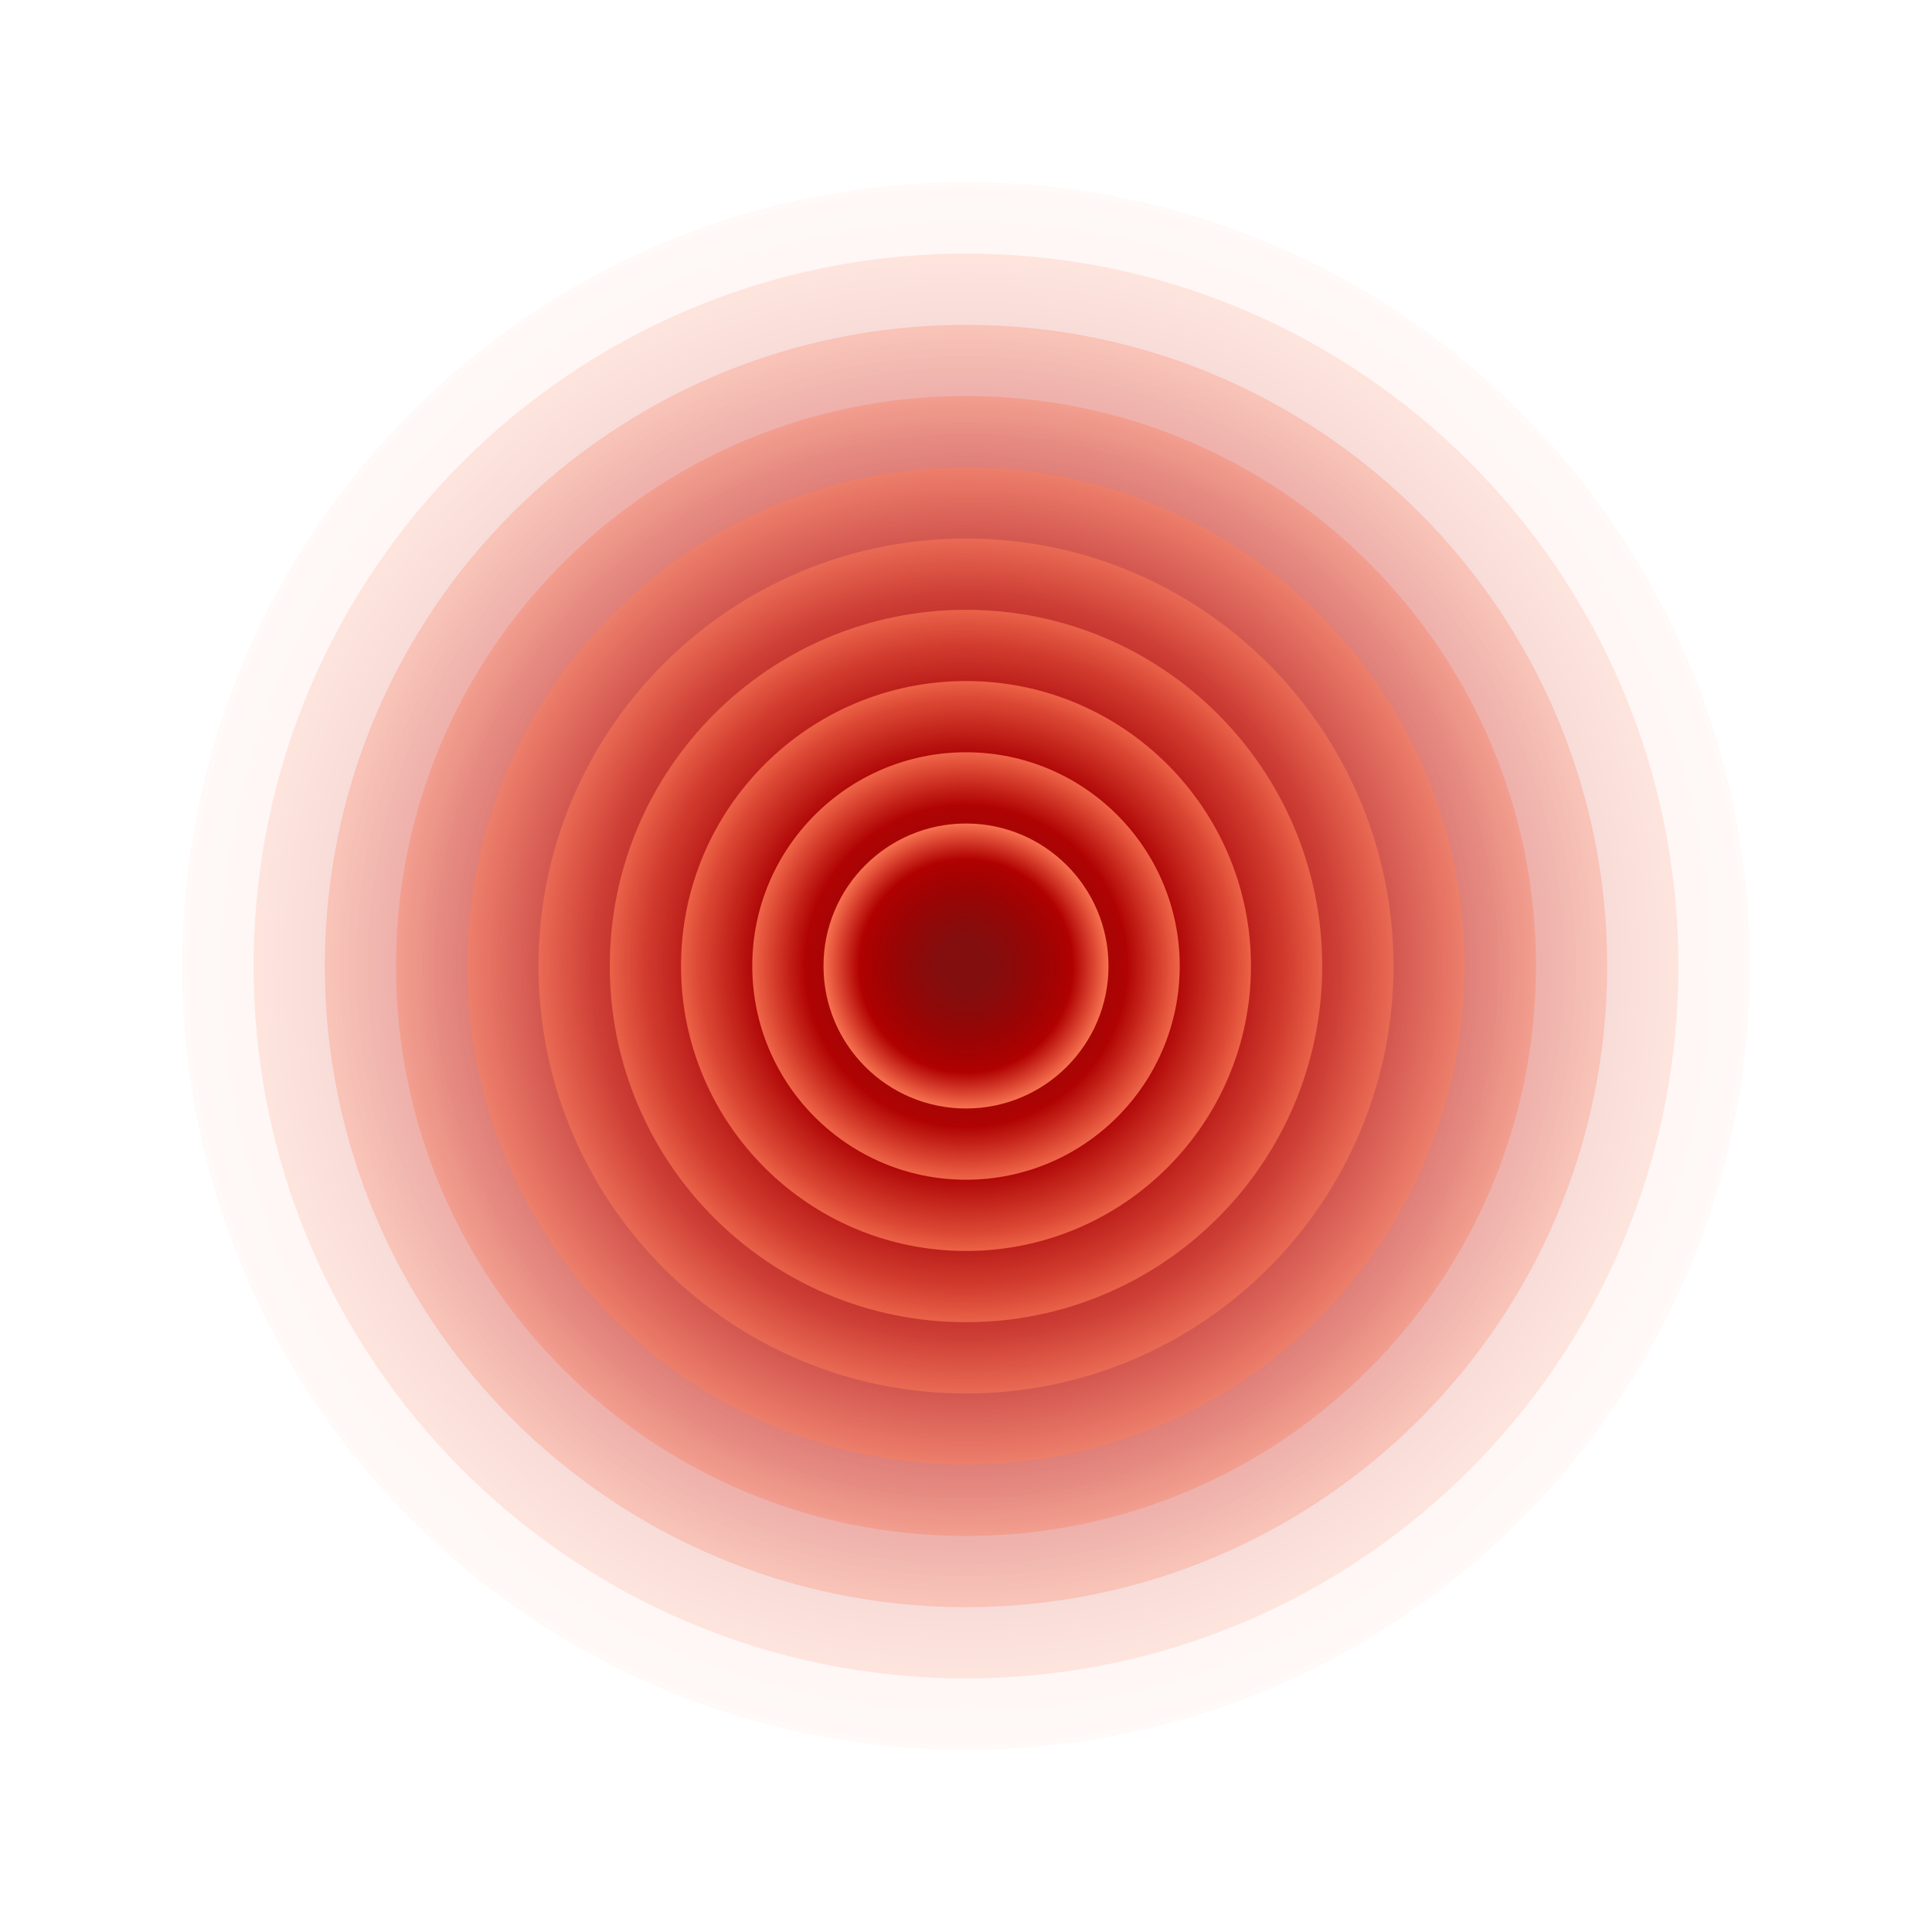
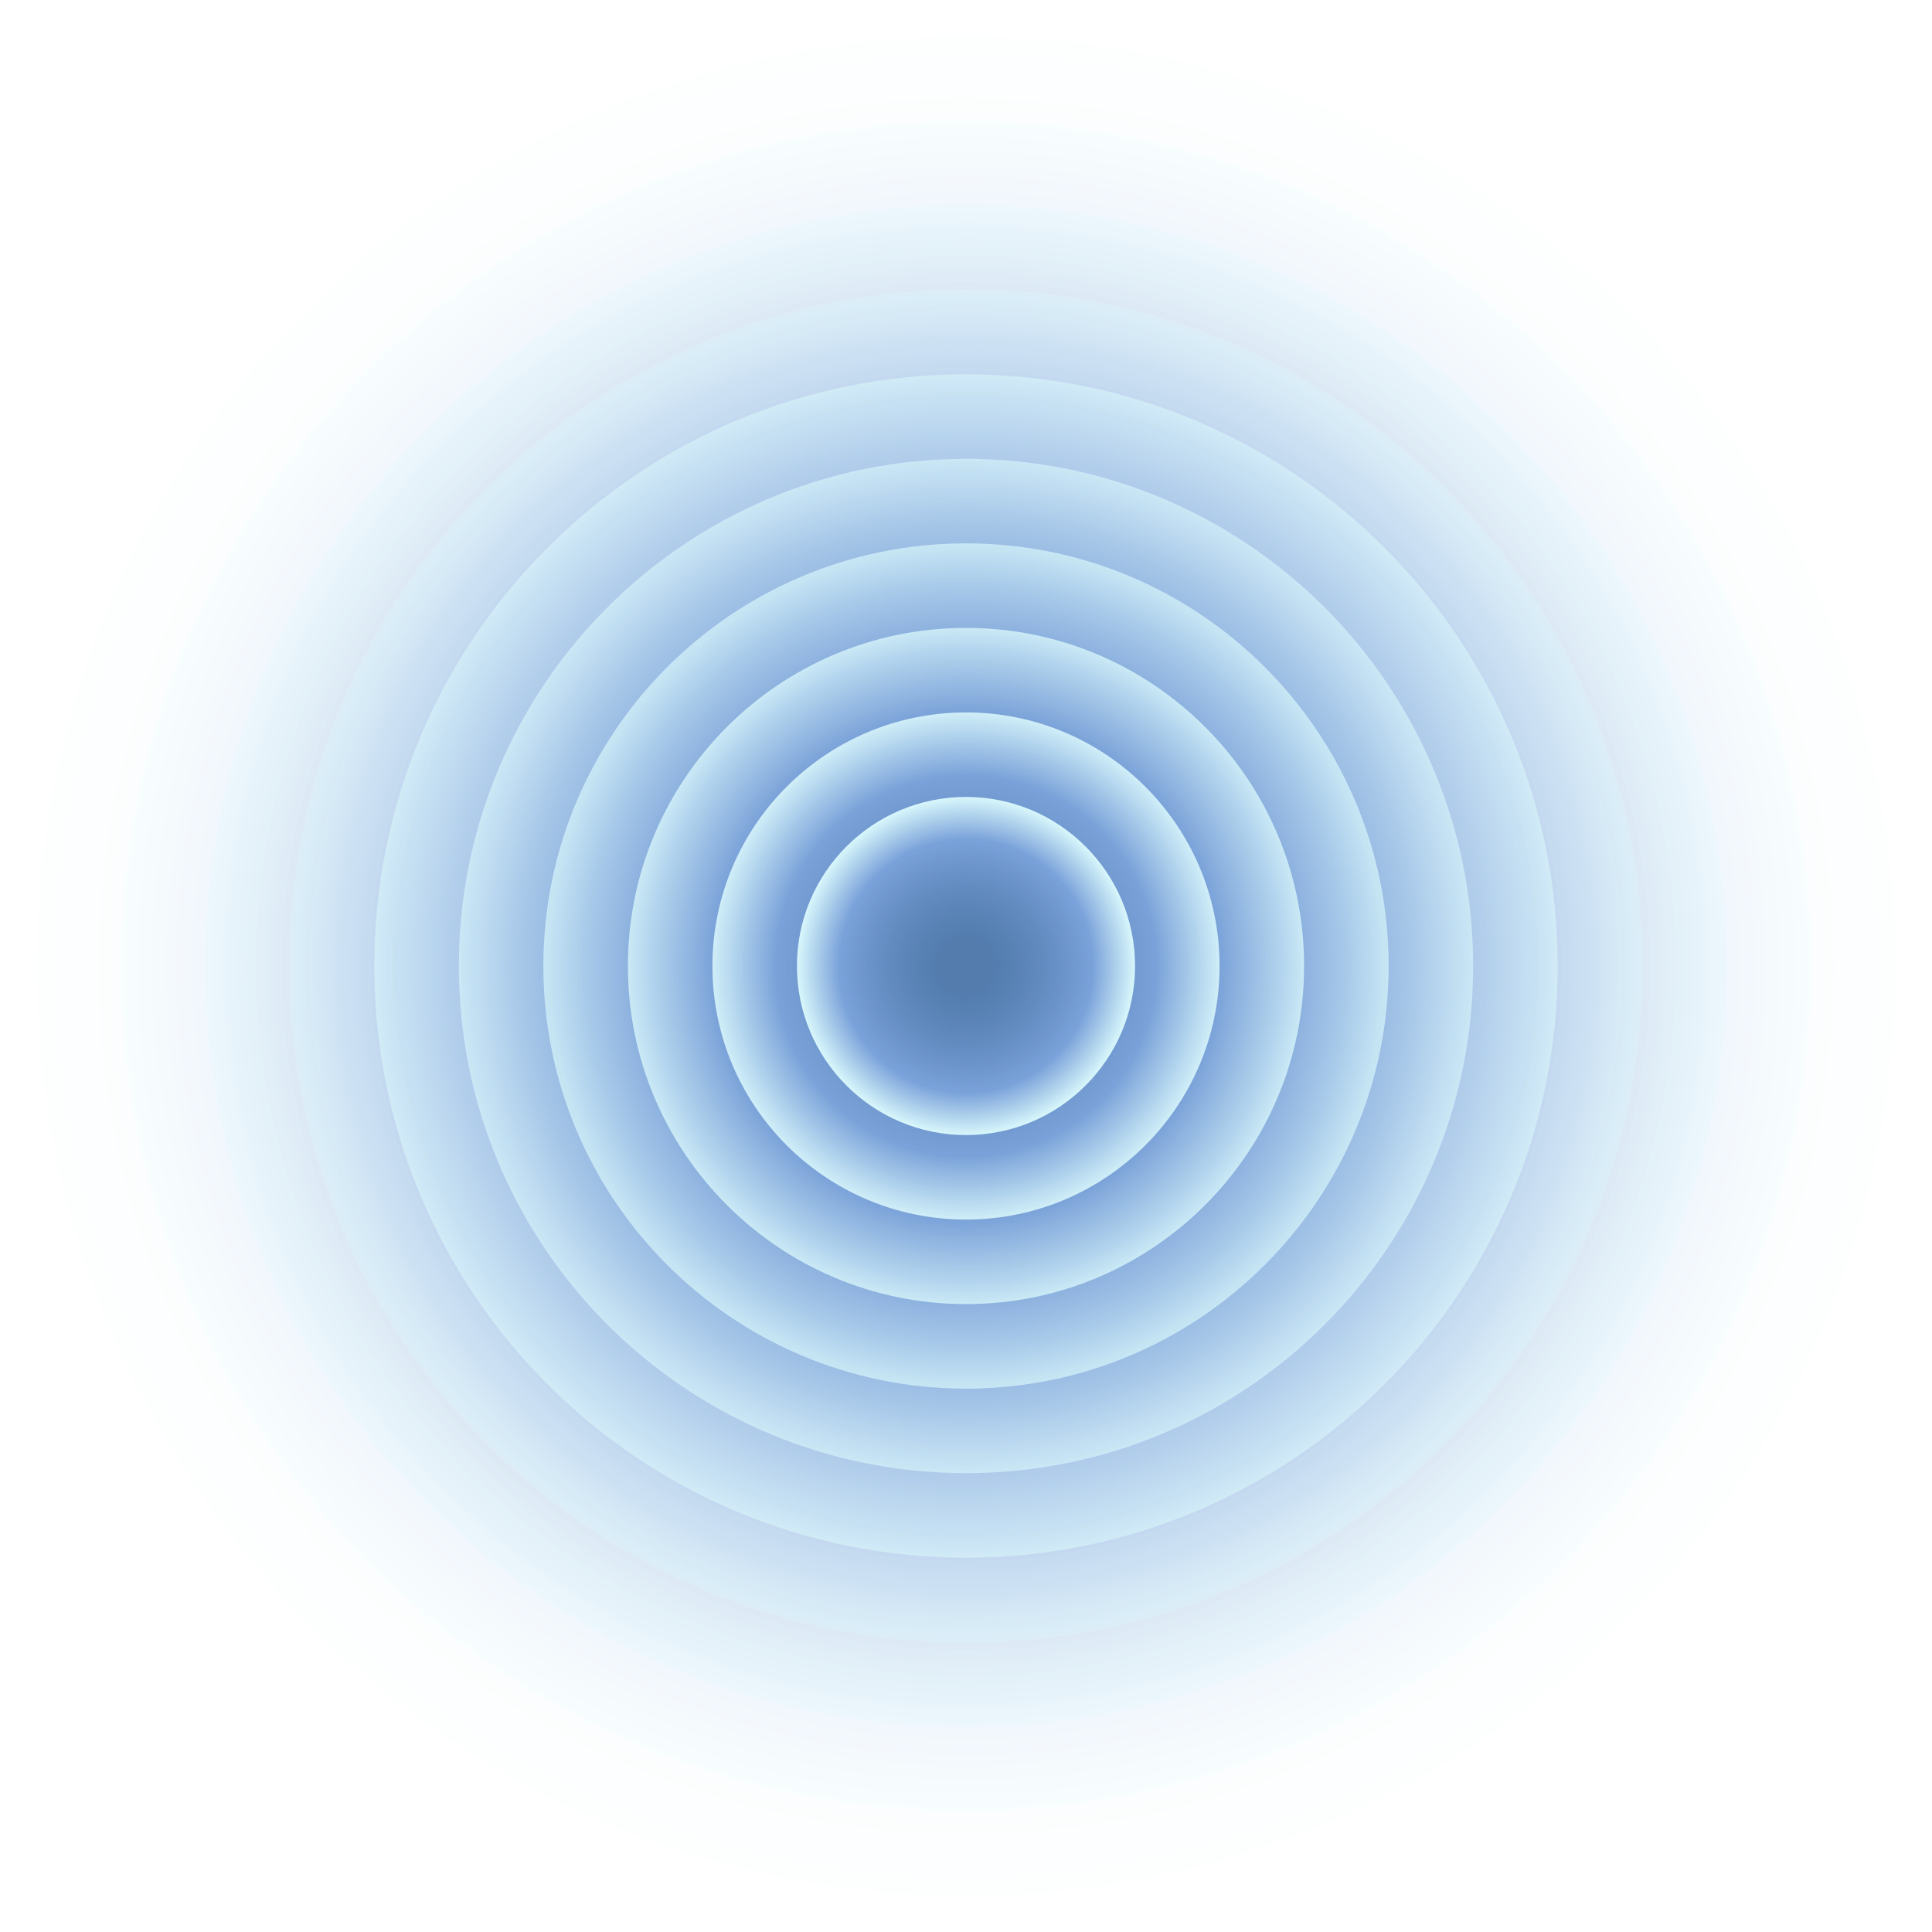
<svg xmlns="http://www.w3.org/2000/svg" version="1.1" viewBox="0 0 800 800">
  <defs>
    <radialGradient id="cccircular-grad" r="50%" cx="50%" cy="50%">
-       <stop offset="15%" stop-color="#7c0000" stop-opacity="0.5" />
-       <stop offset="75%" stop-color="hsl(0, 100%, 35%)" stop-opacity="1" />
-       <stop offset="100%" stop-color="#ff7d58" stop-opacity="1" />
+       <stop offset="15%" stop-color="#4a75aa" stop-opacity="0.5" />
+       <stop offset="75%" stop-color="#7ca4dc" stop-opacity="1" />
+       <stop offset="100%" stop-color="#e2ffff" stop-opacity="1" />
    </radialGradient>
  </defs>
  <g fill="url(#cccircular-grad)">
-     <circle r="324.5" cx="400" cy="400" opacity="0.05" />
-     <circle r="295" cx="400" cy="400" opacity="0.15" />
-     <circle r="265.5" cx="400" cy="400" opacity="0.24" />
-     <circle r="236" cx="400" cy="400" opacity="0.33" />
-     <circle r="206.5" cx="400" cy="400" opacity="0.43" />
-     <circle r="177" cx="400" cy="400" opacity="0.53" />
-     <circle r="147.5" cx="400" cy="400" opacity="0.62" />
-     <circle r="118" cx="400" cy="400" opacity="0.71" />
-     <circle r="88.5" cx="400" cy="400" opacity="0.81" />
-     <circle r="59" cx="400" cy="400" opacity="0.91" />
+     <circle r="385" cx="400" cy="400" opacity="0.05" />
+     <circle r="350" cx="400" cy="400" opacity="0.15" />
+     <circle r="315" cx="400" cy="400" opacity="0.24" />
+     <circle r="280" cx="400" cy="400" opacity="0.33" />
+     <circle r="245" cx="400" cy="400" opacity="0.43" />
+     <circle r="210" cx="400" cy="400" opacity="0.53" />
+     <circle r="175" cx="400" cy="400" opacity="0.62" />
+     <circle r="140" cx="400" cy="400" opacity="0.71" />
+     <circle r="105" cx="400" cy="400" opacity="0.81" />
+     <circle r="70" cx="400" cy="400" opacity="0.91" />
  </g>
</svg>
